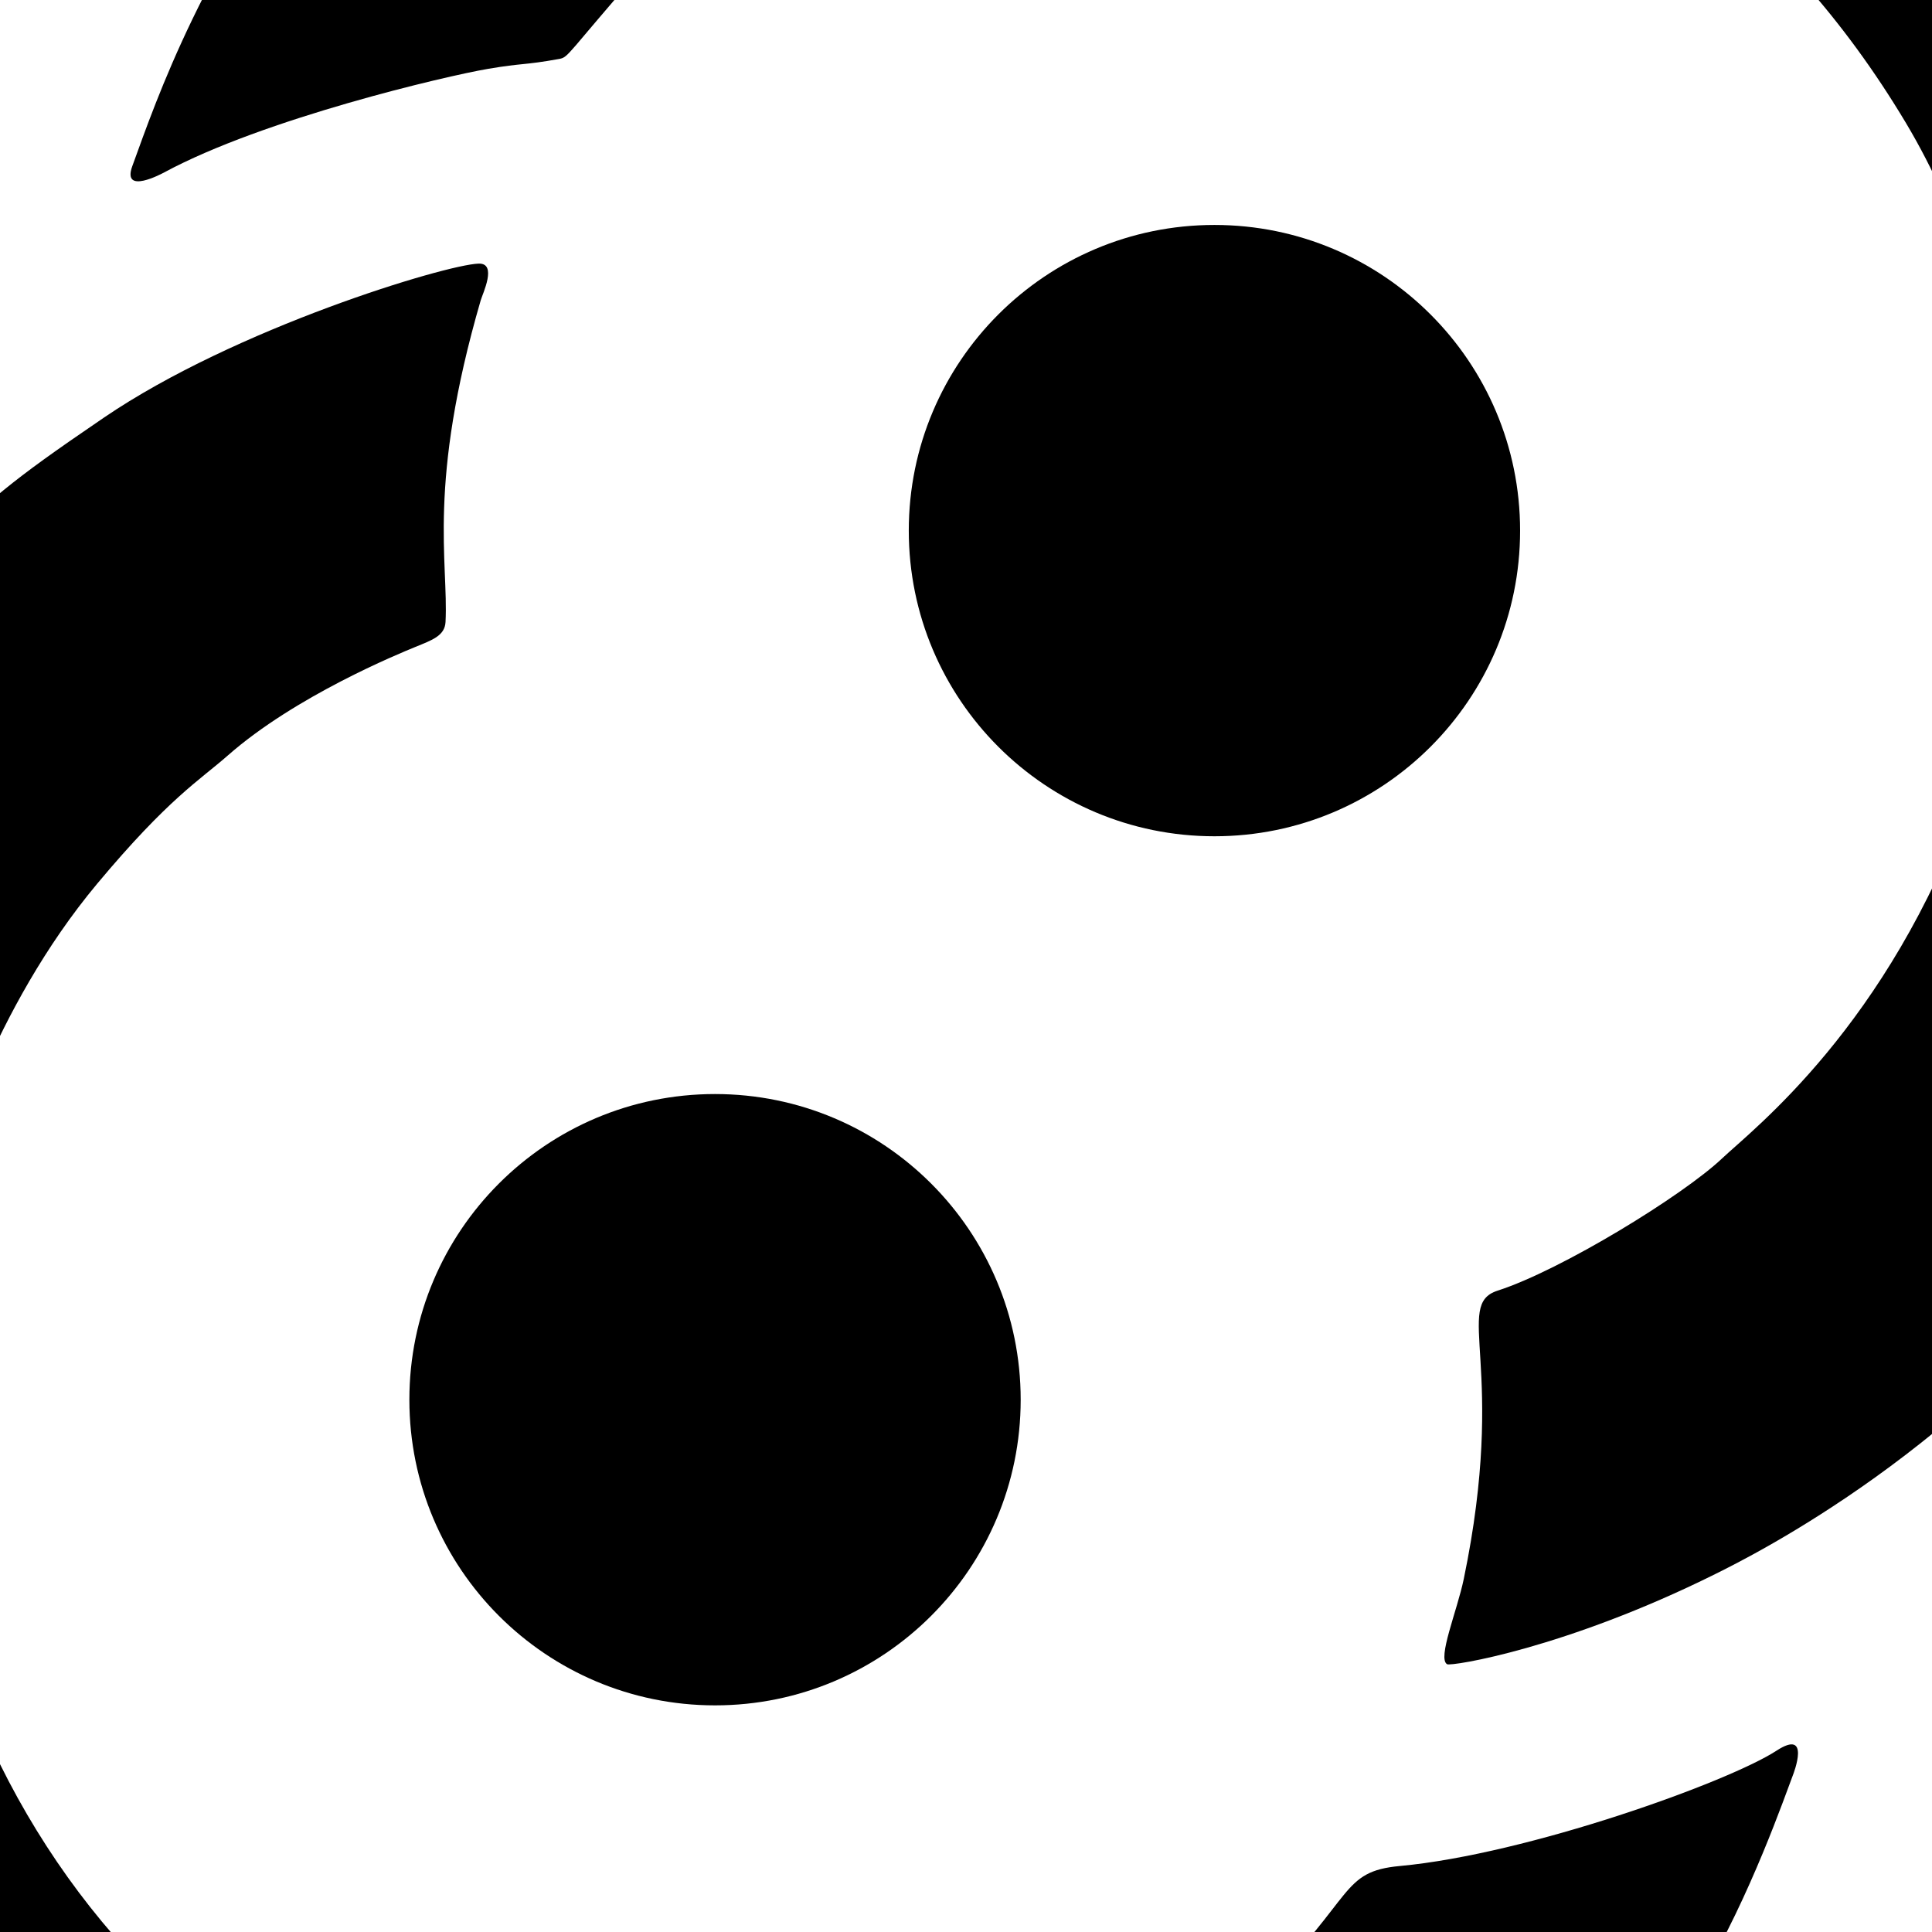
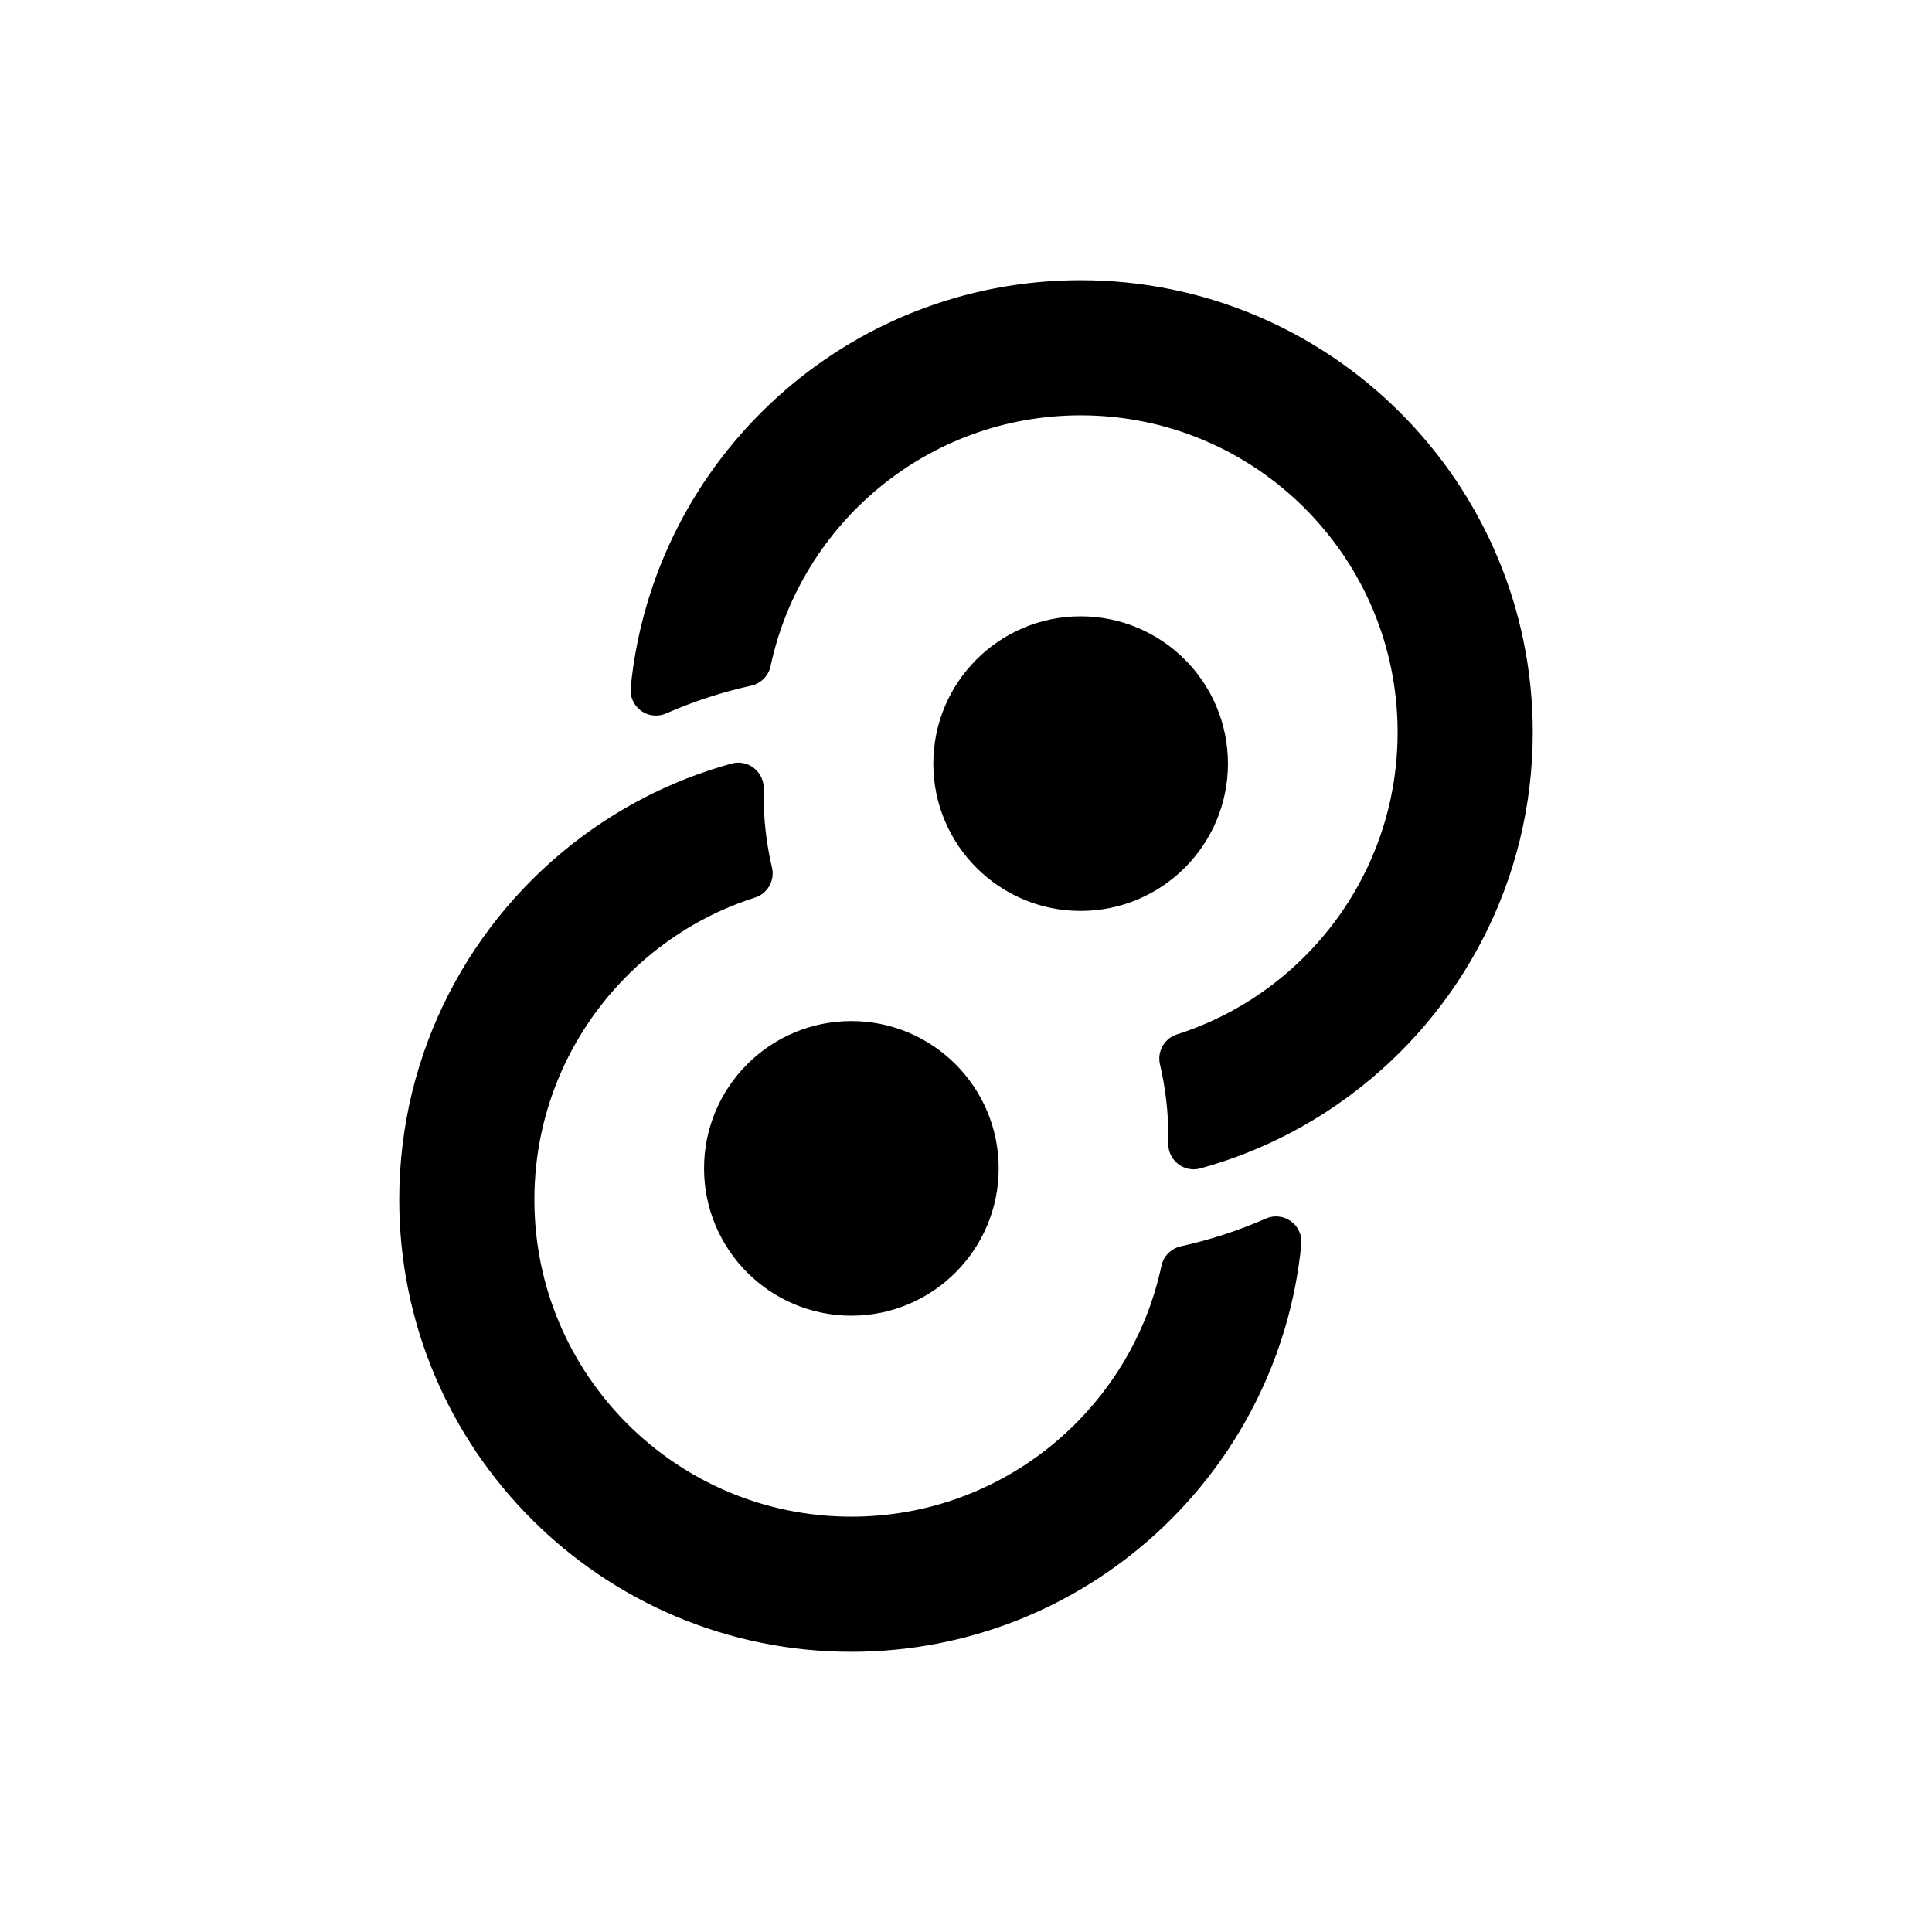
- <svg xmlns="http://www.w3.org/2000/svg" width="512" height="512" viewBox="750 750 1500 1500" xml:space="preserve" style="fill-rule:evenodd;clip-rule:evenodd;stroke-linejoin:round;stroke-miterlimit:2">
-   <path d="M128.196 67.193c-2.299 2.223-2.458 2-4.568 4.416-8.267 9.463-8.043 9.788-9.107 9.98-3.998.723-3.989.432-7.984 1.113-4.635.79-25.033 5.563-36.16 11.564-.257.139-4.772 2.574-3.587-.687 2.78-7.649 7.9-22.664 21.922-40.928 3.708-4.829 10.53-11.502 11.5-12.45 29.218-28.576 64.53-34.792 79.273-35.164 2.125-.053 2.352-.948 12.018-.666.804.024.766.388 10.016.813 1.929.089 17.203 2.909 21.956 4.393 19.863 6.202 31.22 13.8 41.708 21.314 1.005.72 15.587 13.212 19.772 19.284.544.79.768.606 7.394 9.433 1.146 1.528 8.869 14.038 10.337 17.808 4.818 12.37 7.618 15.264 11.261 37.014.422 2.521 1.682 7.726 1.147 31.05-.034 1.479-1.928 15.28-3.597 21.019-2.599 8.939-6.002 24.375-21.792 46.139-17.606 24.266-41.671 36.224-45.959 38.355-16.729 8.312-29.513 10.332-29.959 10.069-1.111-.654 1.128-5.982 1.863-9.526 4.923-23.719-1.202-30.639 3.782-32.239 7.115-2.285 20.735-10.654 25.089-14.774 3.472-3.285 18.527-14.789 27.665-40.126 8.876-24.611 5.351-54.809-7.104-75.656-27.942-46.772-77.724-52.772-112.406-37.839-2.524 1.087-11.915 6.411-12.939 6.991-.983.558-6.758 5.022-7.337 5.47-2.732 2.112-2.586 2.226-4.204 3.83" style="fill:#000000;fill-opacity:1" transform="translate(388.889 229.167)scale(6.94444)" />
-   <path d="M41.877 138.874c10.529-9.081 10.27-9.371 21.742-17.185 14.665-9.988 38.159-17.084 41.884-17.217 2.125-.076.46 3.35.242 4.102-6.001 20.641-3.596 29.177-3.934 35.96-.077 1.548-1.494 2.026-3.387 2.8-1.793.733-13.4 5.478-20.956 12.13-3.157 2.779-6.616 4.776-14.603 14.337-11.779 14.101-16.634 31.379-16.972 32.784-2.863 11.9-3.372 14.89-3.297 26.915.14 22.51 9.677 45.104 24.933 60.972 35.16 36.571 83.417 32.482 111.788 13.726 1.183-.782 8.471-5.6 13.92-10.968 10.279-10.129 8.619-12.995 15.275-13.609 14.313-1.322 36.739-9.395 42.102-12.891 3.872-2.526 1.926 2.504 1.83 2.751-.823 2.127-4.727 13.512-10.298 22.804-6.289 10.488-5.964 10.705-13.807 20.09-2.211 2.645-13.87 14.046-14.967 14.962-41.29 34.508-86.11 29.627-86.881 29.618-4.051-.049-25.345-.304-49.184-12.049C19.043 320.2-3.49 259.019 6.416 207.485c5.016-26.099 13.831-38.751 16.812-44.132 2.822-5.093 7.026-10.321 7.333-10.807.387-.612 3.548-4.897 5.268-6.746 5.794-6.231 5.545-6.389 6.048-6.926" style="fill:#000000;fill-opacity:1" transform="translate(388.889 229.167)scale(6.94444)" />
-   <circle cx="243.776" cy="167.323" r="34.173" style="fill:#000000" transform="scale(6.94444)" />
-   <circle cx="243.776" cy="167.323" r="34.173" style="fill:#000000" transform="translate(-387.743 674.763)scale(6.94444)" />
+ <svg xmlns="http://www.w3.org/2000/svg" width="100%" height="100%" viewBox="0 0 512 512" version="1.1" xml:space="preserve" style="fill-rule:evenodd;clip-rule:evenodd;stroke-linecap:round;stroke-linejoin:round;stroke-miterlimit:1.5;">
+   <g transform="matrix(1.292695,0,0,1.292695,-74.92968,-74.92991)">
+     <path d="M184.647,252.583C170.91,265.397 162.316,283.655 162.316,303.905C162.316,342.64 193.765,374.088 232.5,374.088C266.214,374.088 294.407,350.266 301.151,318.55C307.539,317.138 313.7,315.113 319.566,312.541C315.223,356.779 277.872,391.392 232.5,391.392C184.214,391.392 145.012,352.19 145.012,303.905C145.012,275.162 158.903,249.638 180.332,233.685C184.059,230.911 188.014,228.426 192.163,226.264L192.163,226.253C197.576,223.434 203.32,221.164 209.32,219.517C209.311,219.985 209.307,220.454 209.307,220.923C209.307,226.461 209.949,231.85 211.164,237.019C205.502,238.826 200.15,241.332 195.212,244.436L195.215,244.447C191.435,246.823 187.897,249.551 184.647,252.583ZM232.5,272.487C246.298,272.487 257.501,283.69 257.501,297.488C257.501,311.286 246.298,322.489 232.5,322.489C218.702,322.489 207.499,311.286 207.499,297.488C207.499,283.69 218.702,272.487 232.5,272.487ZM327.353,259.417C341.09,246.603 349.684,228.345 349.684,208.095C349.684,169.36 318.236,137.912 279.5,137.912C245.787,137.912 217.593,161.734 210.85,193.45C204.461,194.862 198.301,196.887 192.434,199.459C196.777,155.221 234.129,120.608 279.5,120.608C327.786,120.608 366.988,159.81 366.988,208.095C366.988,236.838 353.097,262.362 331.669,278.315C327.939,281.091 323.981,283.578 319.828,285.741C314.415,288.56 308.671,290.83 302.67,292.477C302.68,292.009 302.684,291.54 302.684,291.071C302.684,285.533 302.041,280.144 300.827,274.975C306.492,273.168 311.845,270.66 316.786,267.553C320.566,265.177 324.103,262.449 327.353,259.417ZM279.5,189.511C293.298,189.511 304.501,200.714 304.501,214.512C304.501,228.31 293.298,239.513 279.5,239.513C265.701,239.513 254.499,228.31 254.499,214.512C254.499,200.714 265.701,189.511 279.5,189.511Z" style="stroke:black;stroke-width:10.4px;" />
+   </g>
</svg>
